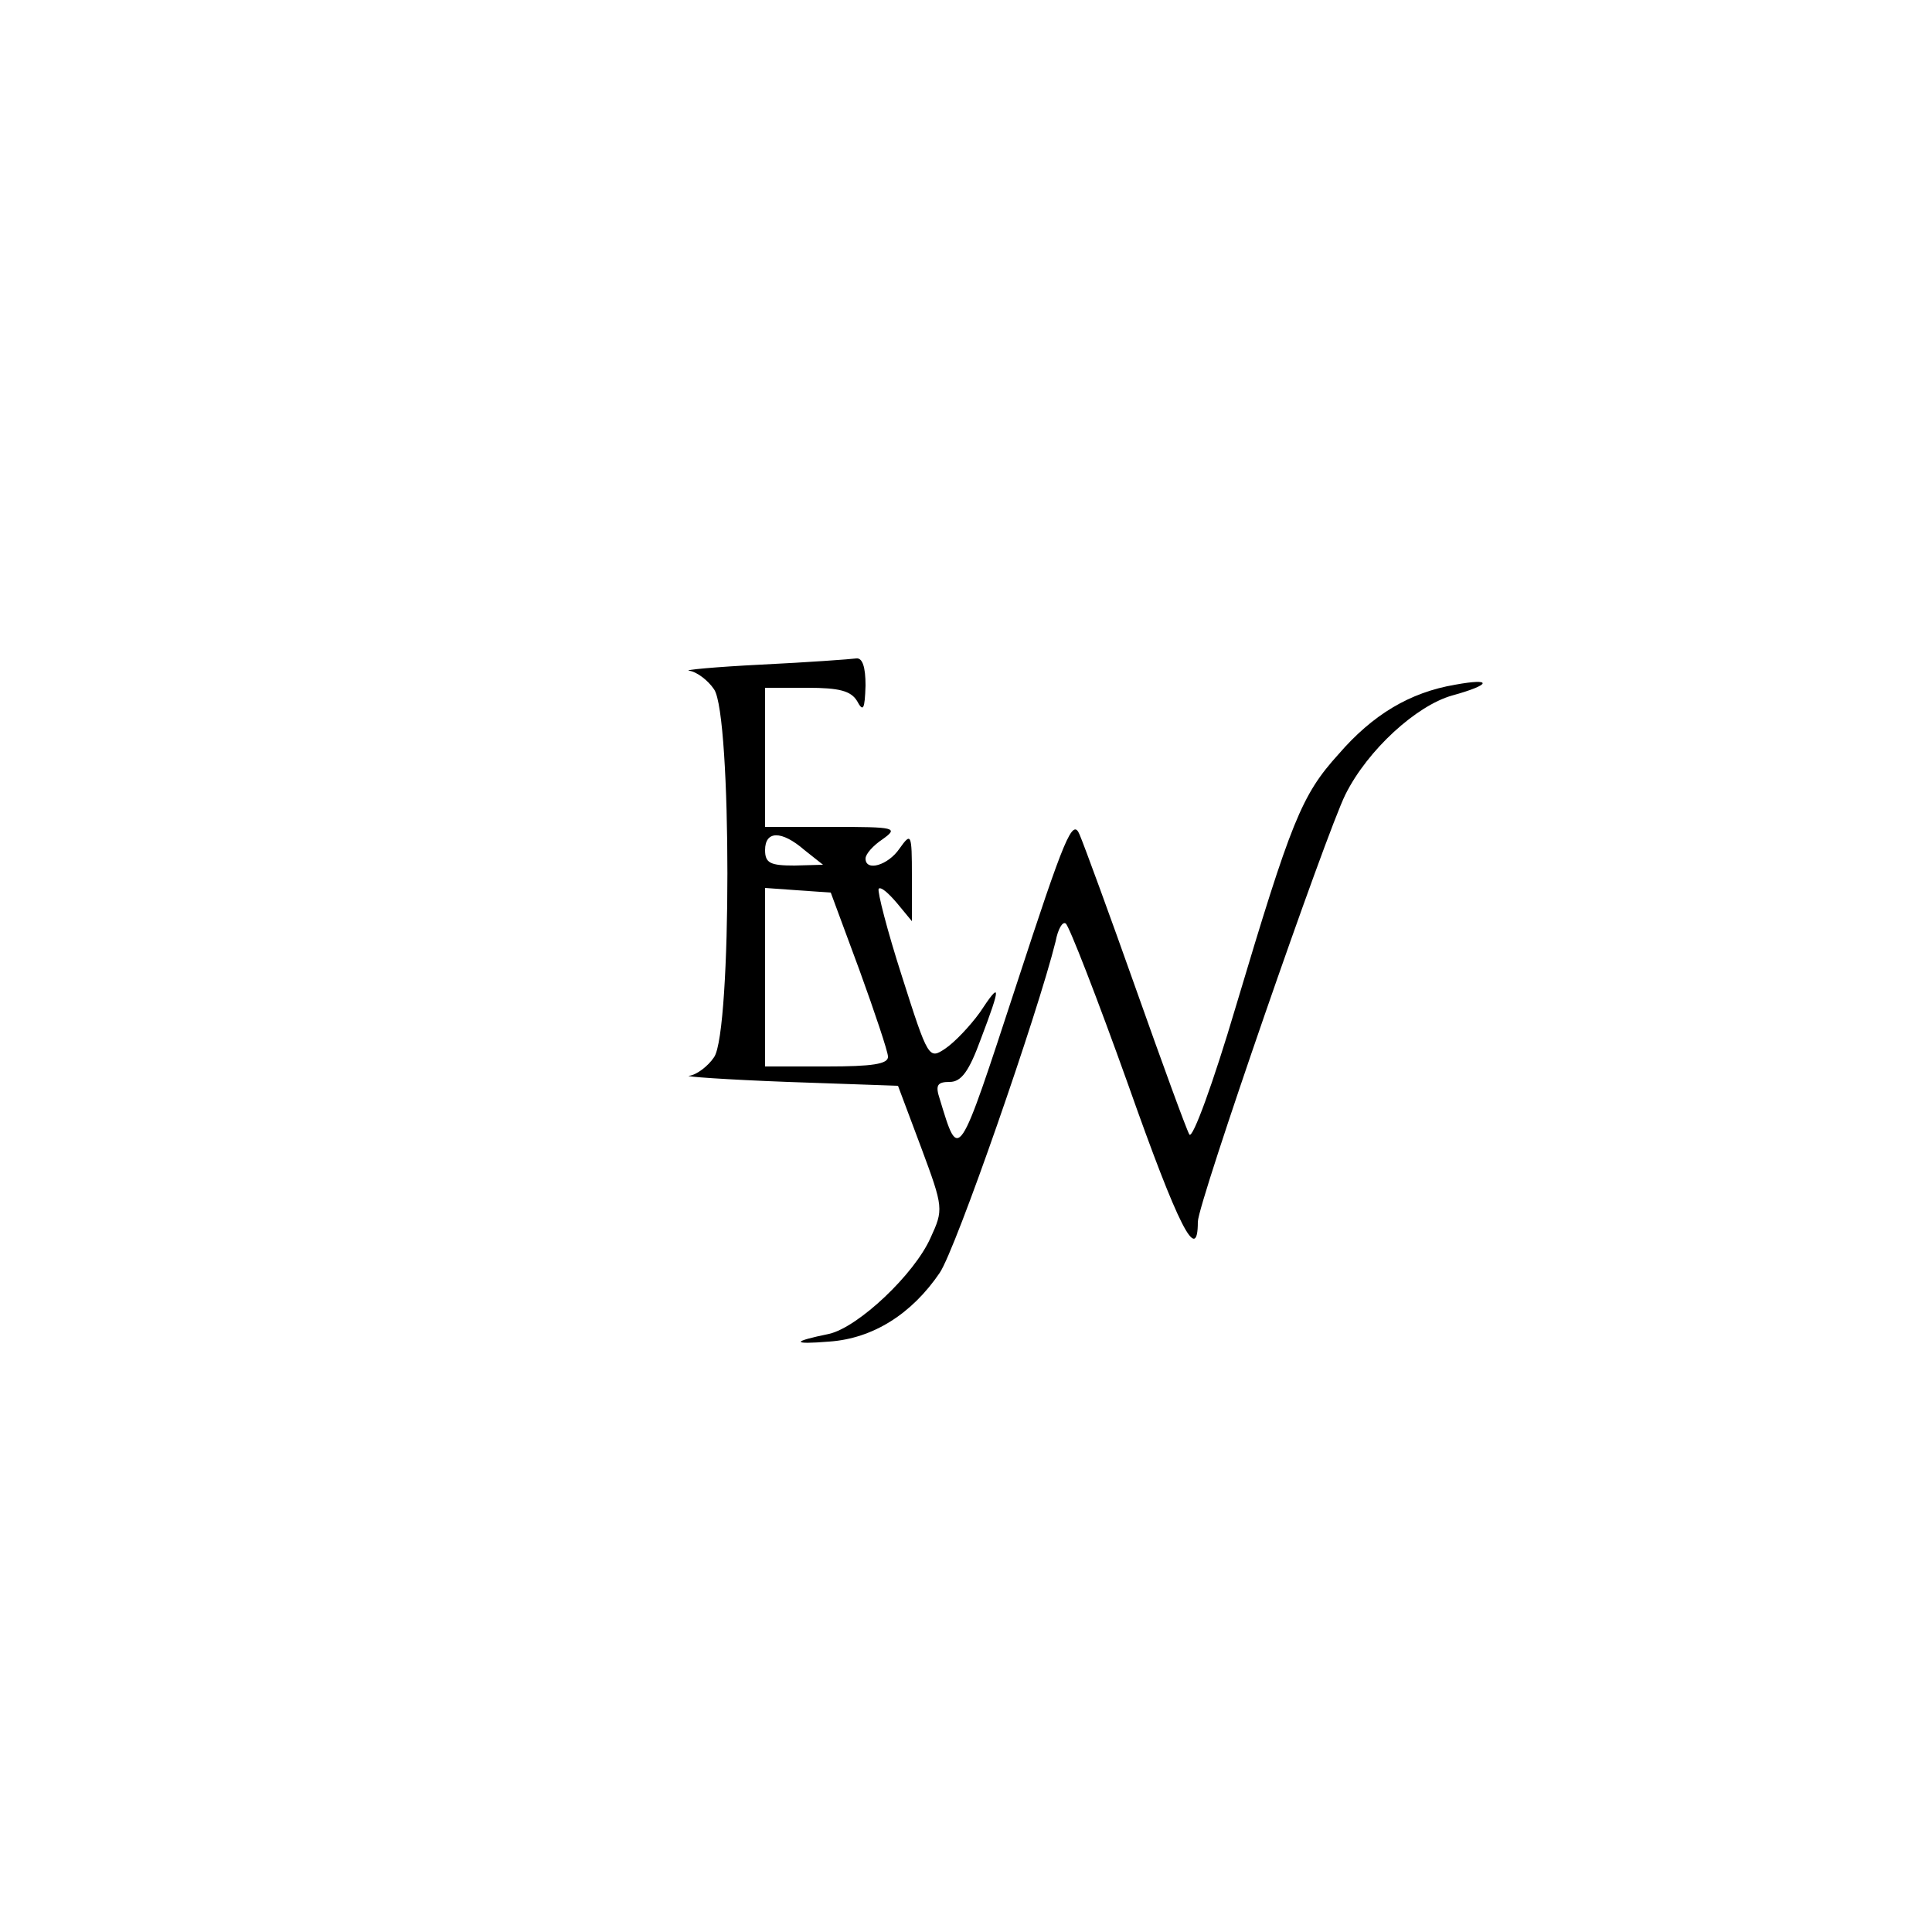
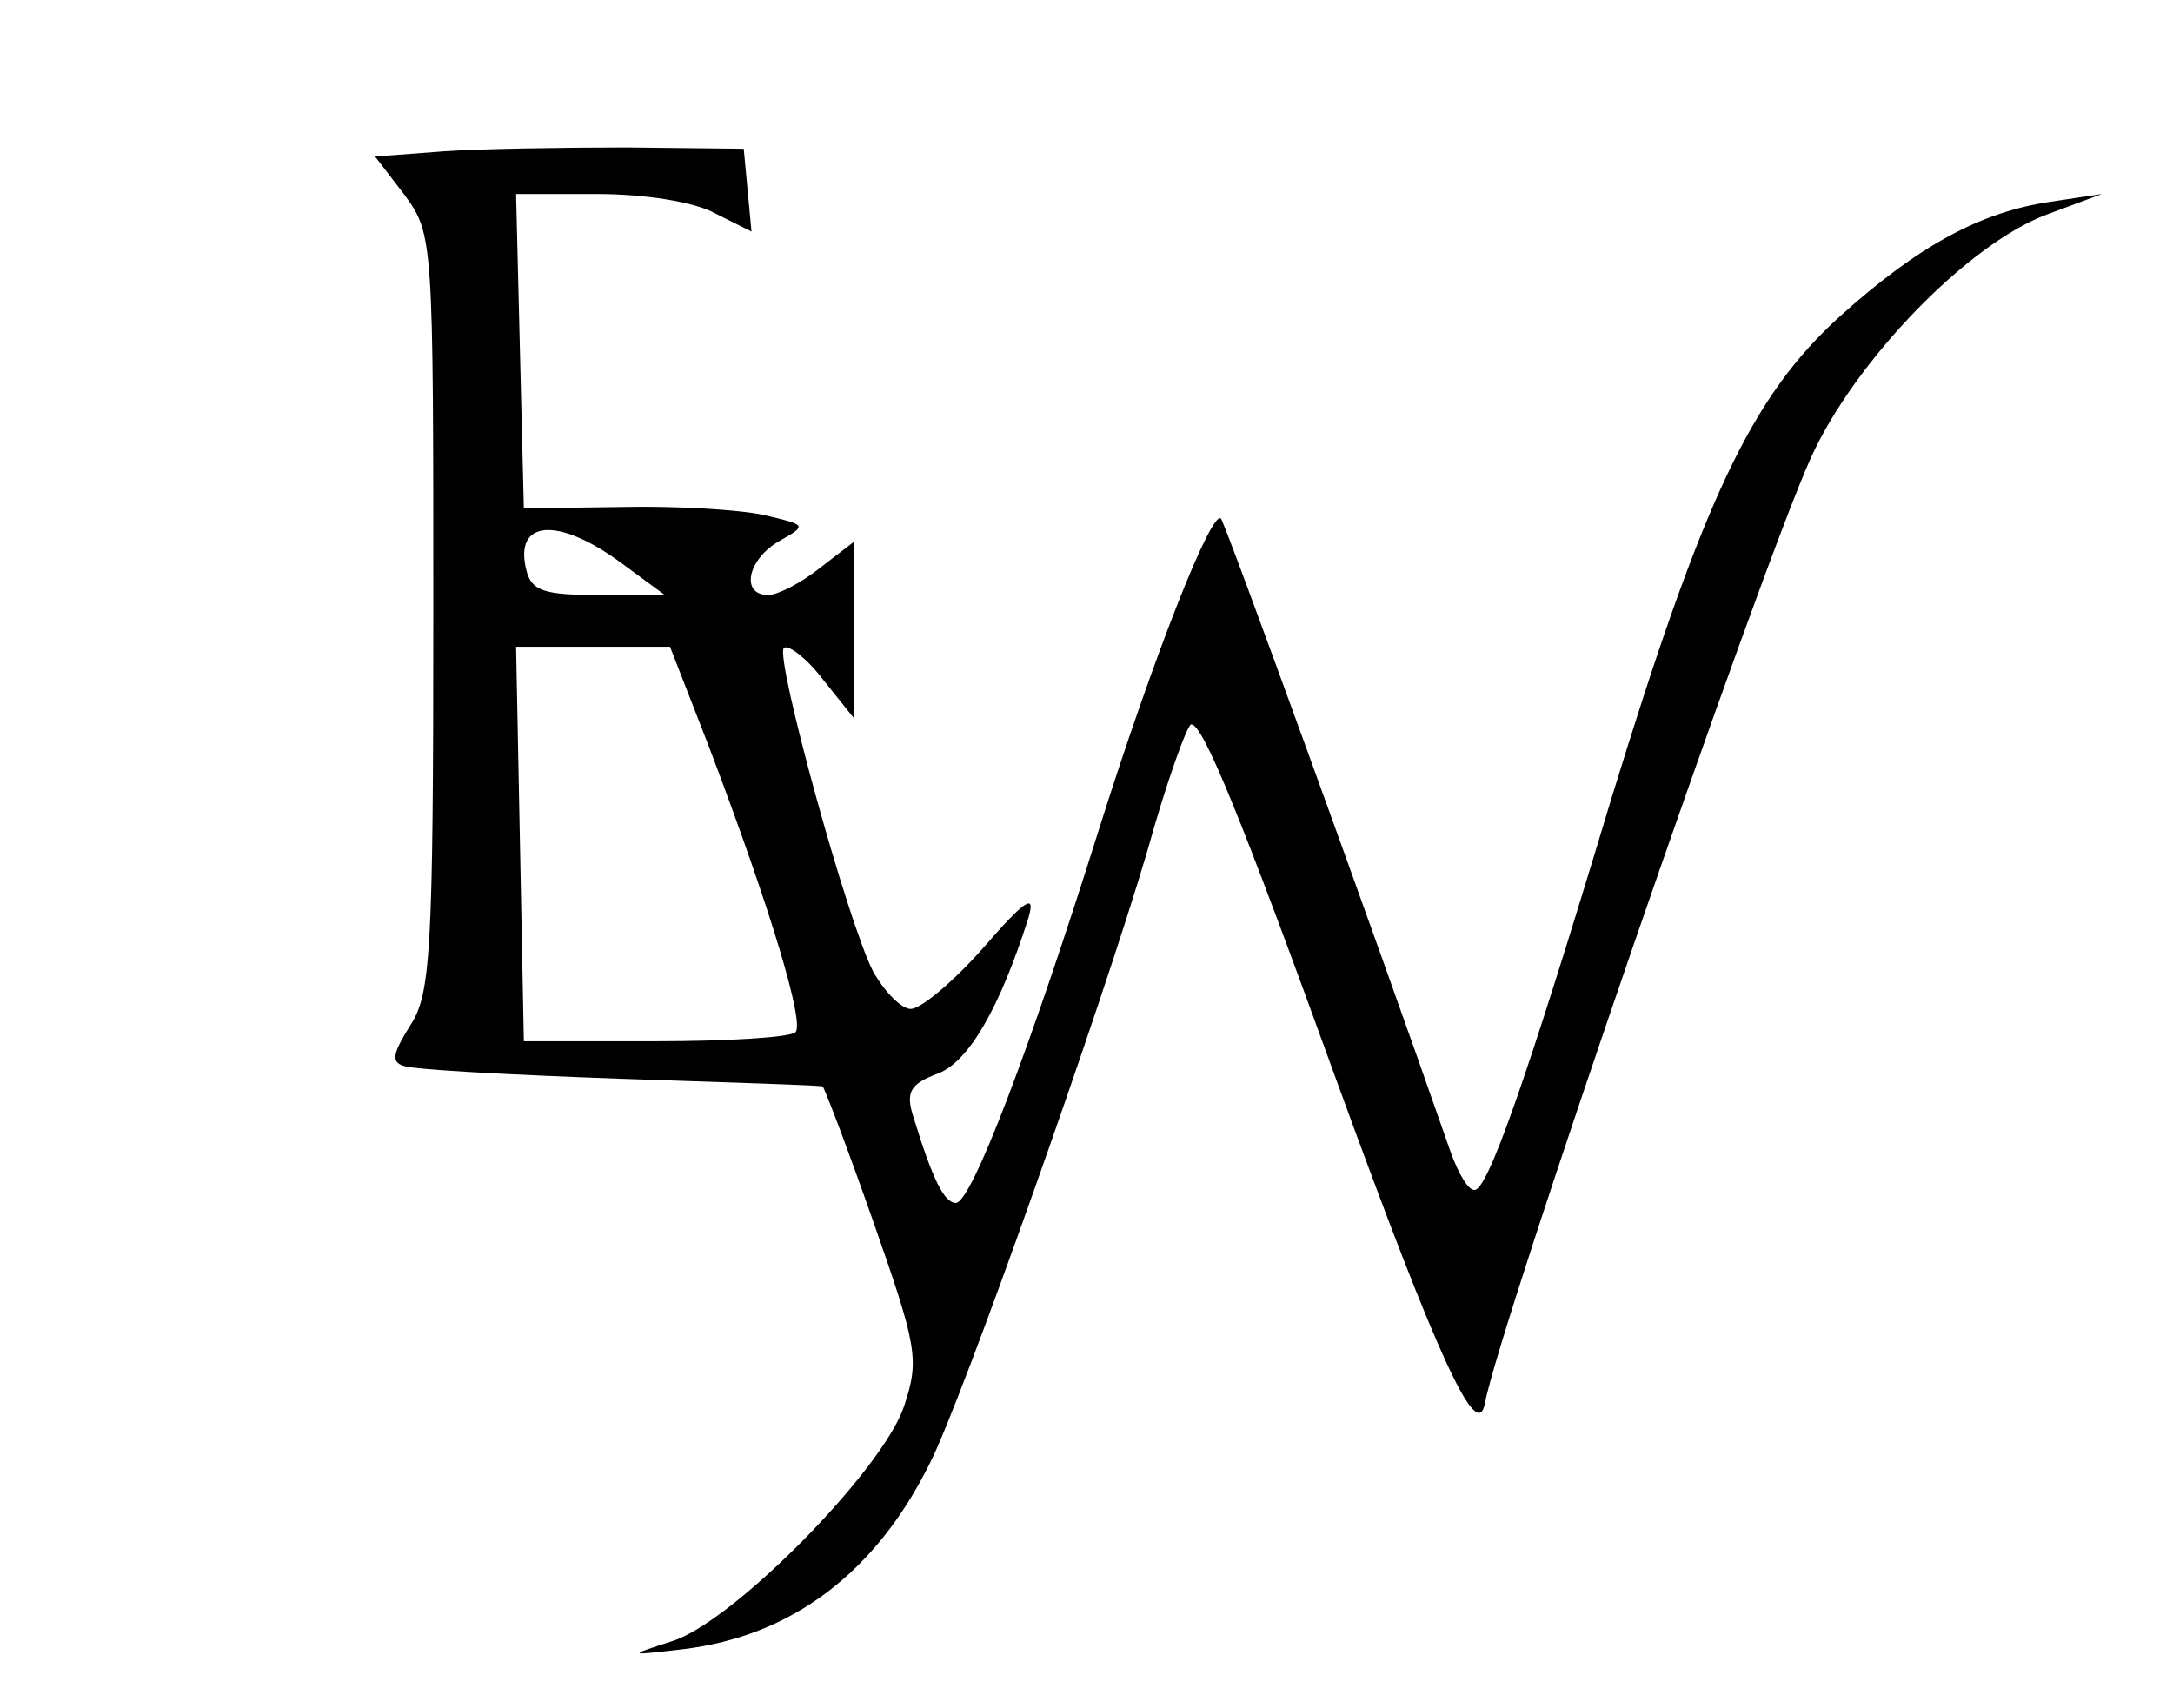
- <svg xmlns="http://www.w3.org/2000/svg" version="1.0" width="250pt" height="250pt" viewBox="0 0 250 250" preserveAspectRatio="xMidYMid meet">
-   <g transform="translate(0,250) scale(0.1,-0.1)" fill="#000000" stroke="none">
-     <path d="M985 1640 c-60 -3 -102 -7 -93 -8 9 -1 24 -12 32 -24 23 -33 23 -443 0 -476 -8 -12 -23 -23 -32 -24 -9 -1 48 -5 127 -8 l143 -5 30 -80 c29 -78 29 -80 12 -117 -21 -47 -93 -115 -131 -124 -49 -10 -49 -14 0 -10 57 4 107 36 143 89 21 31 127 336 150 429 3 16 9 26 13 23 4 -2 41 -97 81 -209 65 -184 90 -233 90 -177 0 24 166 503 191 553 29 58 92 115 138 128 51 14 53 23 4 14 -59 -10 -107 -39 -151 -90 -48 -53 -61 -86 -133 -327 -29 -98 -56 -172 -60 -165 -4 7 -35 92 -69 188 -34 96 -67 186 -73 200 -9 22 -19 -2 -82 -195 -76 -232 -74 -229 -99 -147 -6 18 -3 22 13 22 15 0 25 14 40 55 27 71 26 76 -1 35 -13 -18 -33 -39 -45 -47 -21 -14 -22 -13 -56 94 -19 59 -32 110 -30 113 3 3 13 -6 24 -19 l19 -23 0 58 c0 56 -1 57 -16 36 -15 -22 -44 -30 -44 -13 0 6 10 17 22 25 21 15 17 16 -65 16 l-87 0 0 90 0 90 55 0 c41 0 56 -4 64 -17 8 -15 10 -11 11 20 0 24 -4 36 -12 35 -7 -1 -62 -5 -123 -8z m56 -240 l24 -19 -37 -1 c-31 0 -38 3 -38 20 0 25 21 26 51 0z m71 -155 c20 -55 37 -106 37 -112 1 -10 -21 -13 -79 -13 l-80 0 0 116 0 115 42 -3 43 -3 37 -100z" />
+ <svg xmlns="http://www.w3.org/2000/svg" version="1.0" width="168pt" height="132pt" viewBox="0 0 168 132" preserveAspectRatio="xMidYMid meet">
+   <g transform="translate(0,132) scale(0.1,-0.1)" fill="#000000" stroke="none">
+     <path d="M343 1203 l-53 -4 23 -30 c22 -30 22 -36 22 -323 0 -263 -2 -295 -18 -319 -13 -21 -15 -28 -5 -31 7 -3 83 -7 168 -10 85 -3 156 -5 156 -6 1 0 19 -47 39 -104 34 -97 36 -107 24 -143 -16 -49 -133 -168 -180 -182 -34 -11 -34 -11 9 -6 84 10 149 59 191 144 25 49 133 354 168 473 15 54 31 98 34 98 9 0 38 -70 114 -280 77 -211 107 -276 113 -245 11 60 211 640 252 731 34 75 121 165 182 188 l43 16 -40 -6 c-54 -8 -102 -34 -163 -89 -68 -62 -105 -140 -177 -375 -66 -219 -95 -300 -105 -300 -5 0 -12 12 -18 28 -62 178 -175 488 -178 491 -7 8 -52 -106 -94 -239 -54 -172 -99 -290 -111 -290 -9 0 -18 18 -33 67 -6 19 -2 25 19 33 24 9 48 51 70 120 6 20 -2 15 -35 -23 -23 -26 -48 -47 -56 -47 -7 0 -20 13 -29 29 -20 39 -76 243 -69 250 3 3 17 -7 30 -24 l24 -30 0 68 0 68 -26 -20 c-15 -12 -33 -21 -40 -21 -22 0 -16 28 9 42 21 12 21 12 -13 20 -19 4 -69 7 -110 6 l-75 -1 -3 121 -3 122 63 0 c36 0 75 -6 91 -15 l28 -14 -3 32 -3 32 -90 1 c-49 0 -114 -1 -142 -3z m137 -318 l34 -25 -51 0 c-42 0 -52 3 -56 19 -10 39 24 42 73 6z m68 -142 c49 -129 74 -214 67 -221 -4 -4 -52 -7 -108 -7 l-102 0 -3 153 -3 152 60 0 59 0 30 -77z" />
  </g>
</svg>
